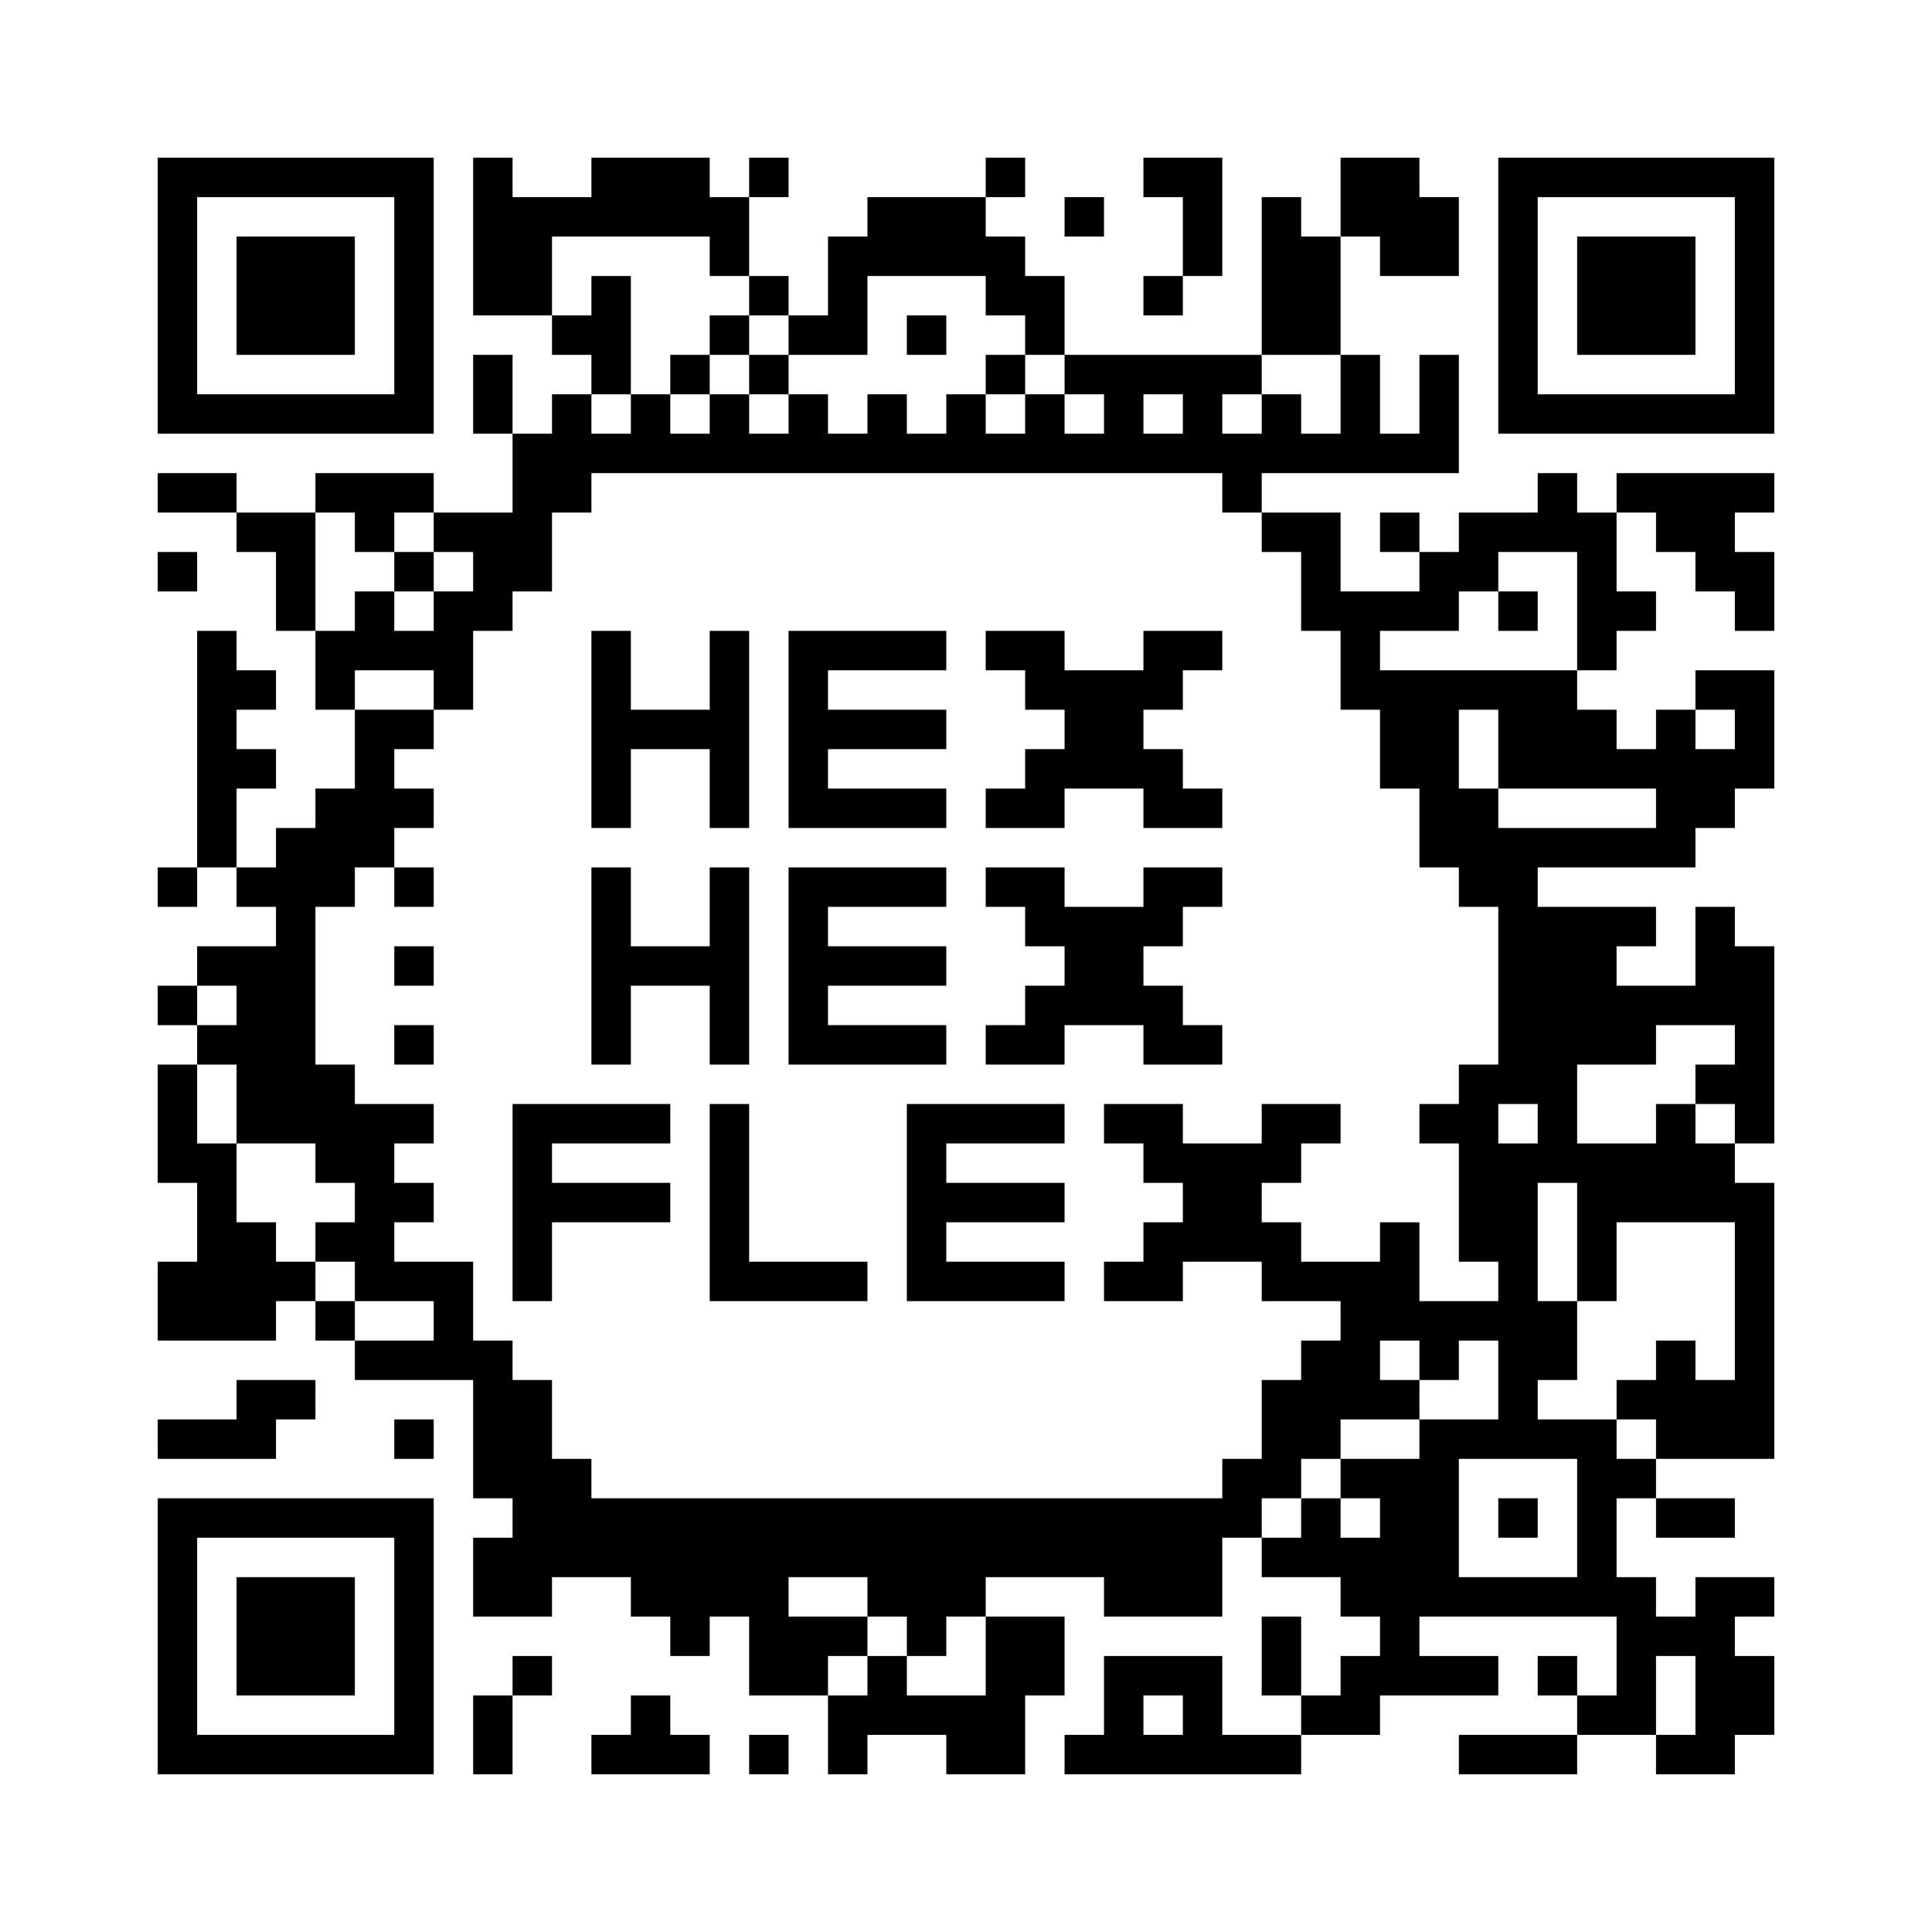
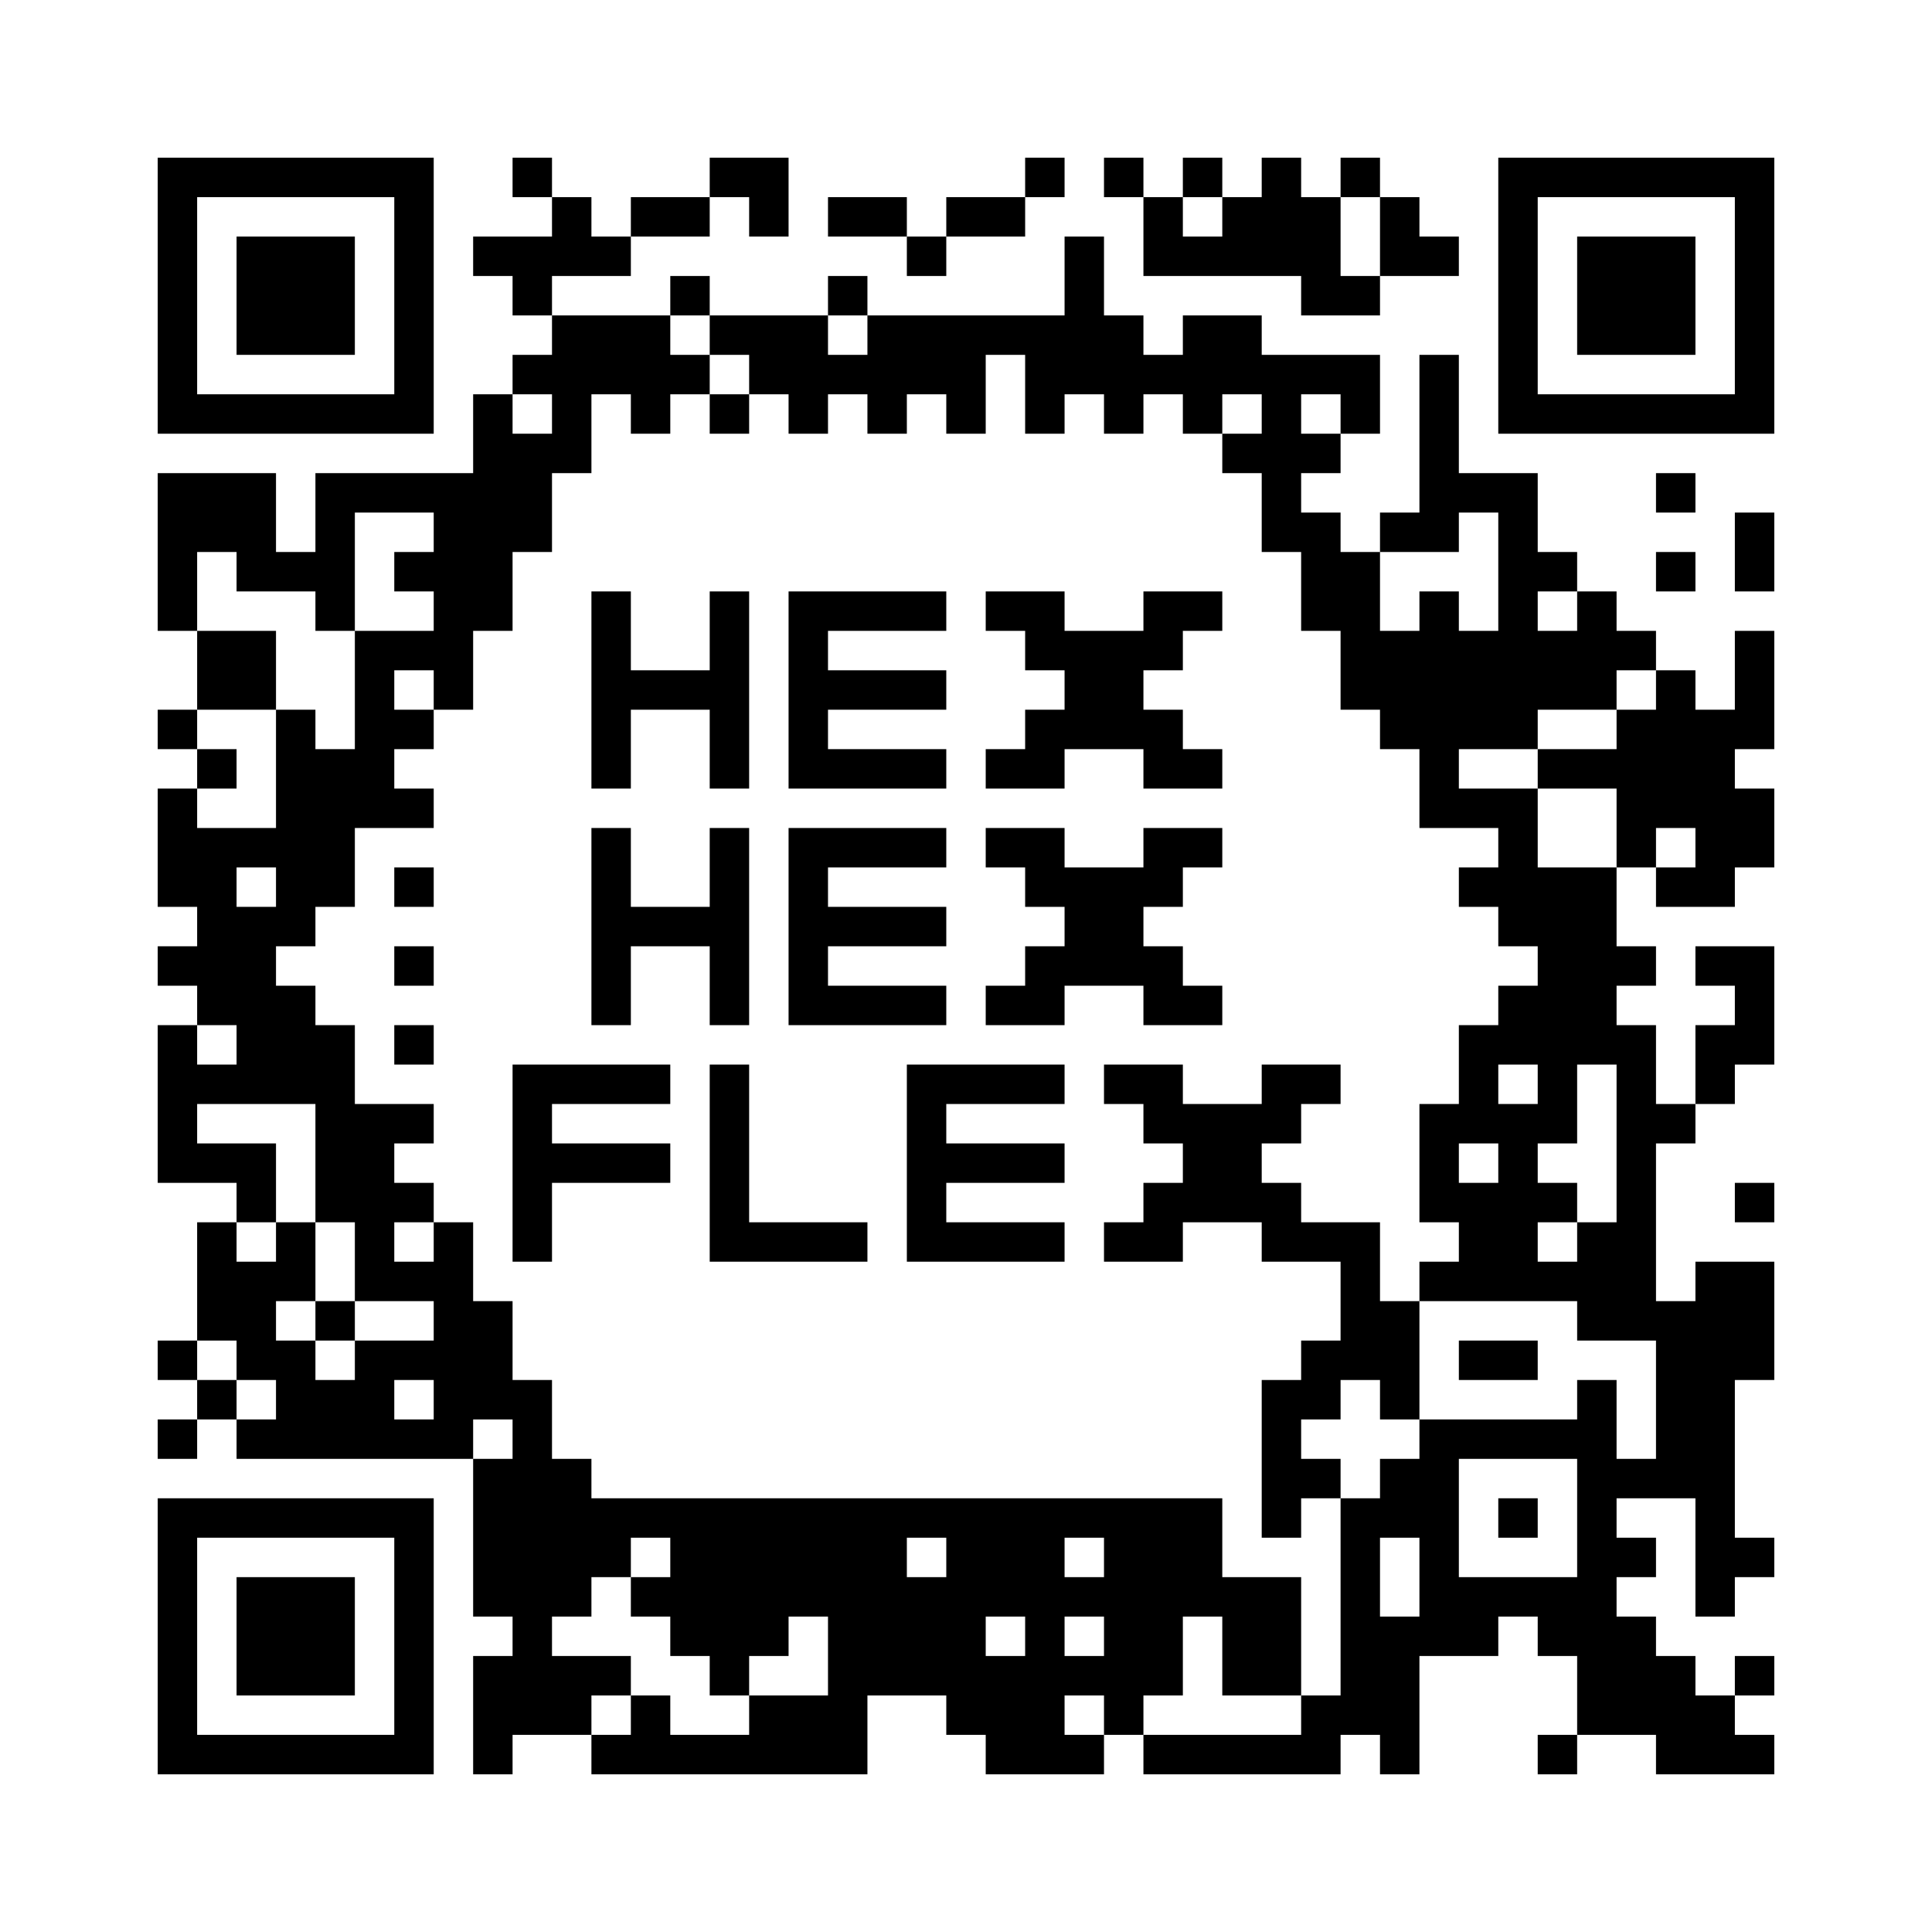
<svg xmlns="http://www.w3.org/2000/svg" viewBox="0 0 980 980" width="980" height="980">
  <rect width="980" height="980" fill="#fff" />
-   <path d="M80 80h20v20h-20zM100 80h20v20h-20zM120 80h20v20h-20zM140 80h20v20h-20zM160 80h20v20h-20zM180 80h20v20h-20zM200 80h20v20h-20zM240 80h20v20h-20zM300 80h20v20h-20zM320 80h20v20h-20zM340 80h20v20h-20zM380 80h20v20h-20zM500 80h20v20h-20zM580 80h20v20h-20zM600 80h20v20h-20zM680 80h20v20h-20zM700 80h20v20h-20zM760 80h20v20h-20zM780 80h20v20h-20zM800 80h20v20h-20zM820 80h20v20h-20zM840 80h20v20h-20zM860 80h20v20h-20zM880 80h20v20h-20zM80 100h20v20h-20zM200 100h20v20h-20zM240 100h20v20h-20zM260 100h20v20h-20zM280 100h20v20h-20zM300 100h20v20h-20zM320 100h20v20h-20zM340 100h20v20h-20zM360 100h20v20h-20zM440 100h20v20h-20zM460 100h20v20h-20zM480 100h20v20h-20zM540 100h20v20h-20zM600 100h20v20h-20zM640 100h20v20h-20zM680 100h20v20h-20zM700 100h20v20h-20zM720 100h20v20h-20zM760 100h20v20h-20zM880 100h20v20h-20zM80 120h20v20h-20zM120 120h20v20h-20zM140 120h20v20h-20zM160 120h20v20h-20zM200 120h20v20h-20zM240 120h20v20h-20zM260 120h20v20h-20zM360 120h20v20h-20zM420 120h20v20h-20zM440 120h20v20h-20zM460 120h20v20h-20zM480 120h20v20h-20zM500 120h20v20h-20zM600 120h20v20h-20zM640 120h20v20h-20zM660 120h20v20h-20zM700 120h20v20h-20zM720 120h20v20h-20zM760 120h20v20h-20zM800 120h20v20h-20zM820 120h20v20h-20zM840 120h20v20h-20zM880 120h20v20h-20zM80 140h20v20h-20zM120 140h20v20h-20zM140 140h20v20h-20zM160 140h20v20h-20zM200 140h20v20h-20zM240 140h20v20h-20zM260 140h20v20h-20zM300 140h20v20h-20zM380 140h20v20h-20zM420 140h20v20h-20zM500 140h20v20h-20zM520 140h20v20h-20zM580 140h20v20h-20zM640 140h20v20h-20zM660 140h20v20h-20zM760 140h20v20h-20zM800 140h20v20h-20zM820 140h20v20h-20zM840 140h20v20h-20zM880 140h20v20h-20zM80 160h20v20h-20zM120 160h20v20h-20zM140 160h20v20h-20zM160 160h20v20h-20zM200 160h20v20h-20zM280 160h20v20h-20zM300 160h20v20h-20zM360 160h20v20h-20zM400 160h20v20h-20zM420 160h20v20h-20zM460 160h20v20h-20zM520 160h20v20h-20zM640 160h20v20h-20zM660 160h20v20h-20zM760 160h20v20h-20zM800 160h20v20h-20zM820 160h20v20h-20zM840 160h20v20h-20zM880 160h20v20h-20zM80 180h20v20h-20zM200 180h20v20h-20zM240 180h20v20h-20zM300 180h20v20h-20zM340 180h20v20h-20zM380 180h20v20h-20zM500 180h20v20h-20zM540 180h20v20h-20zM560 180h20v20h-20zM580 180h20v20h-20zM600 180h20v20h-20zM620 180h20v20h-20zM680 180h20v20h-20zM720 180h20v20h-20zM760 180h20v20h-20zM880 180h20v20h-20zM80 200h20v20h-20zM100 200h20v20h-20zM120 200h20v20h-20zM140 200h20v20h-20zM160 200h20v20h-20zM180 200h20v20h-20zM200 200h20v20h-20zM240 200h20v20h-20zM280 200h20v20h-20zM320 200h20v20h-20zM360 200h20v20h-20zM400 200h20v20h-20zM440 200h20v20h-20zM480 200h20v20h-20zM520 200h20v20h-20zM560 200h20v20h-20zM600 200h20v20h-20zM640 200h20v20h-20zM680 200h20v20h-20zM720 200h20v20h-20zM760 200h20v20h-20zM780 200h20v20h-20zM800 200h20v20h-20zM820 200h20v20h-20zM840 200h20v20h-20zM860 200h20v20h-20zM880 200h20v20h-20zM260 220h20v20h-20zM280 220h20v20h-20zM300 220h20v20h-20zM320 220h20v20h-20zM340 220h20v20h-20zM360 220h20v20h-20zM380 220h20v20h-20zM400 220h20v20h-20zM420 220h20v20h-20zM440 220h20v20h-20zM460 220h20v20h-20zM480 220h20v20h-20zM500 220h20v20h-20zM520 220h20v20h-20zM540 220h20v20h-20zM560 220h20v20h-20zM580 220h20v20h-20zM600 220h20v20h-20zM620 220h20v20h-20zM640 220h20v20h-20zM660 220h20v20h-20zM680 220h20v20h-20zM700 220h20v20h-20zM720 220h20v20h-20zM80 240h20v20h-20zM100 240h20v20h-20zM160 240h20v20h-20zM180 240h20v20h-20zM200 240h20v20h-20zM260 240h20v20h-20zM280 240h20v20h-20zM620 240h20v20h-20zM780 240h20v20h-20zM820 240h20v20h-20zM840 240h20v20h-20zM860 240h20v20h-20zM880 240h20v20h-20zM120 260h20v20h-20zM140 260h20v20h-20zM180 260h20v20h-20zM220 260h20v20h-20zM240 260h20v20h-20zM260 260h20v20h-20zM640 260h20v20h-20zM660 260h20v20h-20zM700 260h20v20h-20zM740 260h20v20h-20zM760 260h20v20h-20zM780 260h20v20h-20zM800 260h20v20h-20zM840 260h20v20h-20zM860 260h20v20h-20zM80 280h20v20h-20zM140 280h20v20h-20zM200 280h20v20h-20zM240 280h20v20h-20zM260 280h20v20h-20zM660 280h20v20h-20zM720 280h20v20h-20zM740 280h20v20h-20zM800 280h20v20h-20zM860 280h20v20h-20zM880 280h20v20h-20zM140 300h20v20h-20zM180 300h20v20h-20zM220 300h20v20h-20zM240 300h20v20h-20zM660 300h20v20h-20zM680 300h20v20h-20zM700 300h20v20h-20zM720 300h20v20h-20zM760 300h20v20h-20zM800 300h20v20h-20zM820 300h20v20h-20zM880 300h20v20h-20zM100 320h20v20h-20zM160 320h20v20h-20zM180 320h20v20h-20zM200 320h20v20h-20zM220 320h20v20h-20zM300 320h20v20h-20zM360 320h20v20h-20zM400 320h20v20h-20zM420 320h20v20h-20zM440 320h20v20h-20zM460 320h20v20h-20zM500 320h20v20h-20zM520 320h20v20h-20zM580 320h20v20h-20zM600 320h20v20h-20zM680 320h20v20h-20zM800 320h20v20h-20zM100 340h20v20h-20zM120 340h20v20h-20zM160 340h20v20h-20zM220 340h20v20h-20zM300 340h20v20h-20zM360 340h20v20h-20zM400 340h20v20h-20zM520 340h20v20h-20zM540 340h20v20h-20zM560 340h20v20h-20zM580 340h20v20h-20zM680 340h20v20h-20zM700 340h20v20h-20zM720 340h20v20h-20zM740 340h20v20h-20zM760 340h20v20h-20zM780 340h20v20h-20zM860 340h20v20h-20zM880 340h20v20h-20zM100 360h20v20h-20zM180 360h20v20h-20zM200 360h20v20h-20zM300 360h20v20h-20zM320 360h20v20h-20zM340 360h20v20h-20zM360 360h20v20h-20zM400 360h20v20h-20zM420 360h20v20h-20zM440 360h20v20h-20zM460 360h20v20h-20zM540 360h20v20h-20zM560 360h20v20h-20zM700 360h20v20h-20zM720 360h20v20h-20zM760 360h20v20h-20zM780 360h20v20h-20zM800 360h20v20h-20zM840 360h20v20h-20zM880 360h20v20h-20zM100 380h20v20h-20zM120 380h20v20h-20zM180 380h20v20h-20zM300 380h20v20h-20zM360 380h20v20h-20zM400 380h20v20h-20zM520 380h20v20h-20zM540 380h20v20h-20zM560 380h20v20h-20zM580 380h20v20h-20zM700 380h20v20h-20zM720 380h20v20h-20zM760 380h20v20h-20zM780 380h20v20h-20zM800 380h20v20h-20zM820 380h20v20h-20zM840 380h20v20h-20zM860 380h20v20h-20zM880 380h20v20h-20zM100 400h20v20h-20zM160 400h20v20h-20zM180 400h20v20h-20zM200 400h20v20h-20zM300 400h20v20h-20zM360 400h20v20h-20zM400 400h20v20h-20zM420 400h20v20h-20zM440 400h20v20h-20zM460 400h20v20h-20zM500 400h20v20h-20zM520 400h20v20h-20zM580 400h20v20h-20zM600 400h20v20h-20zM720 400h20v20h-20zM740 400h20v20h-20zM840 400h20v20h-20zM860 400h20v20h-20zM100 420h20v20h-20zM140 420h20v20h-20zM160 420h20v20h-20zM180 420h20v20h-20zM720 420h20v20h-20zM740 420h20v20h-20zM760 420h20v20h-20zM780 420h20v20h-20zM800 420h20v20h-20zM820 420h20v20h-20zM840 420h20v20h-20zM80 440h20v20h-20zM120 440h20v20h-20zM140 440h20v20h-20zM160 440h20v20h-20zM200 440h20v20h-20zM300 440h20v20h-20zM360 440h20v20h-20zM400 440h20v20h-20zM420 440h20v20h-20zM440 440h20v20h-20zM460 440h20v20h-20zM500 440h20v20h-20zM520 440h20v20h-20zM580 440h20v20h-20zM600 440h20v20h-20zM740 440h20v20h-20zM760 440h20v20h-20zM140 460h20v20h-20zM300 460h20v20h-20zM360 460h20v20h-20zM400 460h20v20h-20zM520 460h20v20h-20zM540 460h20v20h-20zM560 460h20v20h-20zM580 460h20v20h-20zM760 460h20v20h-20zM780 460h20v20h-20zM800 460h20v20h-20zM820 460h20v20h-20zM860 460h20v20h-20zM100 480h20v20h-20zM120 480h20v20h-20zM140 480h20v20h-20zM200 480h20v20h-20zM300 480h20v20h-20zM320 480h20v20h-20zM340 480h20v20h-20zM360 480h20v20h-20zM400 480h20v20h-20zM420 480h20v20h-20zM440 480h20v20h-20zM460 480h20v20h-20zM540 480h20v20h-20zM560 480h20v20h-20zM760 480h20v20h-20zM780 480h20v20h-20zM800 480h20v20h-20zM860 480h20v20h-20zM880 480h20v20h-20zM80 500h20v20h-20zM120 500h20v20h-20zM140 500h20v20h-20zM300 500h20v20h-20zM360 500h20v20h-20zM400 500h20v20h-20zM520 500h20v20h-20zM540 500h20v20h-20zM560 500h20v20h-20zM580 500h20v20h-20zM760 500h20v20h-20zM780 500h20v20h-20zM800 500h20v20h-20zM820 500h20v20h-20zM840 500h20v20h-20zM860 500h20v20h-20zM880 500h20v20h-20zM100 520h20v20h-20zM120 520h20v20h-20zM140 520h20v20h-20zM200 520h20v20h-20zM300 520h20v20h-20zM360 520h20v20h-20zM400 520h20v20h-20zM420 520h20v20h-20zM440 520h20v20h-20zM460 520h20v20h-20zM500 520h20v20h-20zM520 520h20v20h-20zM580 520h20v20h-20zM600 520h20v20h-20zM760 520h20v20h-20zM780 520h20v20h-20zM800 520h20v20h-20zM820 520h20v20h-20zM880 520h20v20h-20zM80 540h20v20h-20zM120 540h20v20h-20zM140 540h20v20h-20zM160 540h20v20h-20zM740 540h20v20h-20zM760 540h20v20h-20zM780 540h20v20h-20zM860 540h20v20h-20zM880 540h20v20h-20zM80 560h20v20h-20zM120 560h20v20h-20zM140 560h20v20h-20zM160 560h20v20h-20zM180 560h20v20h-20zM200 560h20v20h-20zM260 560h20v20h-20zM280 560h20v20h-20zM300 560h20v20h-20zM320 560h20v20h-20zM360 560h20v20h-20zM460 560h20v20h-20zM480 560h20v20h-20zM500 560h20v20h-20zM520 560h20v20h-20zM560 560h20v20h-20zM580 560h20v20h-20zM640 560h20v20h-20zM660 560h20v20h-20zM720 560h20v20h-20zM740 560h20v20h-20zM780 560h20v20h-20zM840 560h20v20h-20zM880 560h20v20h-20zM80 580h20v20h-20zM100 580h20v20h-20zM160 580h20v20h-20zM180 580h20v20h-20zM260 580h20v20h-20zM360 580h20v20h-20zM460 580h20v20h-20zM580 580h20v20h-20zM600 580h20v20h-20zM620 580h20v20h-20zM640 580h20v20h-20zM740 580h20v20h-20zM760 580h20v20h-20zM780 580h20v20h-20zM800 580h20v20h-20zM820 580h20v20h-20zM840 580h20v20h-20zM860 580h20v20h-20zM100 600h20v20h-20zM180 600h20v20h-20zM200 600h20v20h-20zM260 600h20v20h-20zM280 600h20v20h-20zM300 600h20v20h-20zM320 600h20v20h-20zM360 600h20v20h-20zM460 600h20v20h-20zM480 600h20v20h-20zM500 600h20v20h-20zM520 600h20v20h-20zM600 600h20v20h-20zM620 600h20v20h-20zM740 600h20v20h-20zM760 600h20v20h-20zM800 600h20v20h-20zM820 600h20v20h-20zM840 600h20v20h-20zM860 600h20v20h-20zM880 600h20v20h-20zM100 620h20v20h-20zM120 620h20v20h-20zM160 620h20v20h-20zM180 620h20v20h-20zM260 620h20v20h-20zM360 620h20v20h-20zM460 620h20v20h-20zM580 620h20v20h-20zM600 620h20v20h-20zM620 620h20v20h-20zM640 620h20v20h-20zM700 620h20v20h-20zM740 620h20v20h-20zM760 620h20v20h-20zM800 620h20v20h-20zM880 620h20v20h-20zM80 640h20v20h-20zM100 640h20v20h-20zM120 640h20v20h-20zM140 640h20v20h-20zM180 640h20v20h-20zM200 640h20v20h-20zM220 640h20v20h-20zM260 640h20v20h-20zM360 640h20v20h-20zM380 640h20v20h-20zM400 640h20v20h-20zM420 640h20v20h-20zM460 640h20v20h-20zM480 640h20v20h-20zM500 640h20v20h-20zM520 640h20v20h-20zM560 640h20v20h-20zM580 640h20v20h-20zM640 640h20v20h-20zM660 640h20v20h-20zM680 640h20v20h-20zM700 640h20v20h-20zM760 640h20v20h-20zM800 640h20v20h-20zM880 640h20v20h-20zM80 660h20v20h-20zM100 660h20v20h-20zM120 660h20v20h-20zM160 660h20v20h-20zM220 660h20v20h-20zM680 660h20v20h-20zM700 660h20v20h-20zM720 660h20v20h-20zM740 660h20v20h-20zM760 660h20v20h-20zM780 660h20v20h-20zM880 660h20v20h-20zM180 680h20v20h-20zM200 680h20v20h-20zM220 680h20v20h-20zM240 680h20v20h-20zM660 680h20v20h-20zM680 680h20v20h-20zM720 680h20v20h-20zM760 680h20v20h-20zM780 680h20v20h-20zM840 680h20v20h-20zM880 680h20v20h-20zM120 700h20v20h-20zM140 700h20v20h-20zM240 700h20v20h-20zM260 700h20v20h-20zM640 700h20v20h-20zM660 700h20v20h-20zM680 700h20v20h-20zM700 700h20v20h-20zM760 700h20v20h-20zM820 700h20v20h-20zM840 700h20v20h-20zM860 700h20v20h-20zM880 700h20v20h-20zM80 720h20v20h-20zM100 720h20v20h-20zM120 720h20v20h-20zM200 720h20v20h-20zM240 720h20v20h-20zM260 720h20v20h-20zM640 720h20v20h-20zM660 720h20v20h-20zM720 720h20v20h-20zM740 720h20v20h-20zM760 720h20v20h-20zM780 720h20v20h-20zM800 720h20v20h-20zM840 720h20v20h-20zM860 720h20v20h-20zM880 720h20v20h-20zM240 740h20v20h-20zM260 740h20v20h-20zM280 740h20v20h-20zM620 740h20v20h-20zM640 740h20v20h-20zM680 740h20v20h-20zM700 740h20v20h-20zM720 740h20v20h-20zM800 740h20v20h-20zM820 740h20v20h-20zM80 760h20v20h-20zM100 760h20v20h-20zM120 760h20v20h-20zM140 760h20v20h-20zM160 760h20v20h-20zM180 760h20v20h-20zM200 760h20v20h-20zM260 760h20v20h-20zM280 760h20v20h-20zM300 760h20v20h-20zM320 760h20v20h-20zM340 760h20v20h-20zM360 760h20v20h-20zM380 760h20v20h-20zM400 760h20v20h-20zM420 760h20v20h-20zM440 760h20v20h-20zM460 760h20v20h-20zM480 760h20v20h-20zM500 760h20v20h-20zM520 760h20v20h-20zM540 760h20v20h-20zM560 760h20v20h-20zM580 760h20v20h-20zM600 760h20v20h-20zM620 760h20v20h-20zM660 760h20v20h-20zM700 760h20v20h-20zM720 760h20v20h-20zM760 760h20v20h-20zM800 760h20v20h-20zM840 760h20v20h-20zM860 760h20v20h-20zM80 780h20v20h-20zM200 780h20v20h-20zM240 780h20v20h-20zM260 780h20v20h-20zM280 780h20v20h-20zM300 780h20v20h-20zM320 780h20v20h-20zM340 780h20v20h-20zM360 780h20v20h-20zM380 780h20v20h-20zM400 780h20v20h-20zM420 780h20v20h-20zM440 780h20v20h-20zM460 780h20v20h-20zM480 780h20v20h-20zM500 780h20v20h-20zM520 780h20v20h-20zM540 780h20v20h-20zM560 780h20v20h-20zM580 780h20v20h-20zM600 780h20v20h-20zM640 780h20v20h-20zM660 780h20v20h-20zM680 780h20v20h-20zM700 780h20v20h-20zM720 780h20v20h-20zM800 780h20v20h-20zM80 800h20v20h-20zM120 800h20v20h-20zM140 800h20v20h-20zM160 800h20v20h-20zM200 800h20v20h-20zM240 800h20v20h-20zM260 800h20v20h-20zM320 800h20v20h-20zM340 800h20v20h-20zM360 800h20v20h-20zM380 800h20v20h-20zM440 800h20v20h-20zM460 800h20v20h-20zM480 800h20v20h-20zM560 800h20v20h-20zM580 800h20v20h-20zM600 800h20v20h-20zM680 800h20v20h-20zM700 800h20v20h-20zM720 800h20v20h-20zM740 800h20v20h-20zM760 800h20v20h-20zM780 800h20v20h-20zM800 800h20v20h-20zM820 800h20v20h-20zM860 800h20v20h-20zM880 800h20v20h-20zM80 820h20v20h-20zM120 820h20v20h-20zM140 820h20v20h-20zM160 820h20v20h-20zM200 820h20v20h-20zM340 820h20v20h-20zM380 820h20v20h-20zM400 820h20v20h-20zM420 820h20v20h-20zM460 820h20v20h-20zM500 820h20v20h-20zM520 820h20v20h-20zM640 820h20v20h-20zM700 820h20v20h-20zM820 820h20v20h-20zM840 820h20v20h-20zM860 820h20v20h-20zM80 840h20v20h-20zM120 840h20v20h-20zM140 840h20v20h-20zM160 840h20v20h-20zM200 840h20v20h-20zM260 840h20v20h-20zM380 840h20v20h-20zM400 840h20v20h-20zM440 840h20v20h-20zM500 840h20v20h-20zM520 840h20v20h-20zM560 840h20v20h-20zM580 840h20v20h-20zM600 840h20v20h-20zM640 840h20v20h-20zM680 840h20v20h-20zM700 840h20v20h-20zM720 840h20v20h-20zM740 840h20v20h-20zM780 840h20v20h-20zM820 840h20v20h-20zM860 840h20v20h-20zM880 840h20v20h-20zM80 860h20v20h-20zM200 860h20v20h-20zM240 860h20v20h-20zM320 860h20v20h-20zM420 860h20v20h-20zM440 860h20v20h-20zM460 860h20v20h-20zM480 860h20v20h-20zM500 860h20v20h-20zM560 860h20v20h-20zM600 860h20v20h-20zM660 860h20v20h-20zM680 860h20v20h-20zM800 860h20v20h-20zM820 860h20v20h-20zM860 860h20v20h-20zM880 860h20v20h-20zM80 880h20v20h-20zM100 880h20v20h-20zM120 880h20v20h-20zM140 880h20v20h-20zM160 880h20v20h-20zM180 880h20v20h-20zM200 880h20v20h-20zM240 880h20v20h-20zM300 880h20v20h-20zM320 880h20v20h-20zM340 880h20v20h-20zM380 880h20v20h-20zM420 880h20v20h-20zM480 880h20v20h-20zM500 880h20v20h-20zM540 880h20v20h-20zM560 880h20v20h-20zM580 880h20v20h-20zM600 880h20v20h-20zM620 880h20v20h-20zM640 880h20v20h-20zM740 880h20v20h-20zM760 880h20v20h-20zM780 880h20v20h-20zM840 880h20v20h-20zM860 880h20v20h-20z" fill="#000" />
+   <path d="M80 80h20v20h-20zM100 80h20v20h-20zM120 80h20v20h-20zM140 80h20v20h-20zM160 80h20v20h-20zM180 80h20v20h-20zM200 80h20v20h-20zM260 80h20v20h-20zM360 80h20v20h-20zM380 80h20v20h-20zM520 80h20v20h-20zM560 80h20v20h-20zM600 80h20v20h-20zM640 80h20v20h-20zM680 80h20v20h-20zM760 80h20v20h-20zM780 80h20v20h-20zM800 80h20v20h-20zM820 80h20v20h-20zM840 80h20v20h-20zM860 80h20v20h-20zM880 80h20v20h-20zM80 100h20v20h-20zM200 100h20v20h-20zM280 100h20v20h-20zM320 100h20v20h-20zM340 100h20v20h-20zM380 100h20v20h-20zM420 100h20v20h-20zM440 100h20v20h-20zM480 100h20v20h-20zM500 100h20v20h-20zM580 100h20v20h-20zM620 100h20v20h-20zM640 100h20v20h-20zM660 100h20v20h-20zM700 100h20v20h-20zM760 100h20v20h-20zM880 100h20v20h-20zM80 120h20v20h-20zM120 120h20v20h-20zM140 120h20v20h-20zM160 120h20v20h-20zM200 120h20v20h-20zM240 120h20v20h-20zM260 120h20v20h-20zM280 120h20v20h-20zM300 120h20v20h-20zM460 120h20v20h-20zM540 120h20v20h-20zM580 120h20v20h-20zM600 120h20v20h-20zM620 120h20v20h-20zM640 120h20v20h-20zM660 120h20v20h-20zM700 120h20v20h-20zM720 120h20v20h-20zM760 120h20v20h-20zM800 120h20v20h-20zM820 120h20v20h-20zM840 120h20v20h-20zM880 120h20v20h-20zM80 140h20v20h-20zM120 140h20v20h-20zM140 140h20v20h-20zM160 140h20v20h-20zM200 140h20v20h-20zM260 140h20v20h-20zM340 140h20v20h-20zM420 140h20v20h-20zM540 140h20v20h-20zM660 140h20v20h-20zM680 140h20v20h-20zM760 140h20v20h-20zM800 140h20v20h-20zM820 140h20v20h-20zM840 140h20v20h-20zM880 140h20v20h-20zM80 160h20v20h-20zM120 160h20v20h-20zM140 160h20v20h-20zM160 160h20v20h-20zM200 160h20v20h-20zM280 160h20v20h-20zM300 160h20v20h-20zM320 160h20v20h-20zM360 160h20v20h-20zM380 160h20v20h-20zM400 160h20v20h-20zM440 160h20v20h-20zM460 160h20v20h-20zM480 160h20v20h-20zM500 160h20v20h-20zM520 160h20v20h-20zM540 160h20v20h-20zM560 160h20v20h-20zM600 160h20v20h-20zM620 160h20v20h-20zM760 160h20v20h-20zM800 160h20v20h-20zM820 160h20v20h-20zM840 160h20v20h-20zM880 160h20v20h-20zM80 180h20v20h-20zM200 180h20v20h-20zM260 180h20v20h-20zM280 180h20v20h-20zM300 180h20v20h-20zM320 180h20v20h-20zM340 180h20v20h-20zM380 180h20v20h-20zM400 180h20v20h-20zM420 180h20v20h-20zM440 180h20v20h-20zM460 180h20v20h-20zM480 180h20v20h-20zM520 180h20v20h-20zM540 180h20v20h-20zM560 180h20v20h-20zM580 180h20v20h-20zM600 180h20v20h-20zM620 180h20v20h-20zM640 180h20v20h-20zM660 180h20v20h-20zM680 180h20v20h-20zM720 180h20v20h-20zM760 180h20v20h-20zM880 180h20v20h-20zM80 200h20v20h-20zM100 200h20v20h-20zM120 200h20v20h-20zM140 200h20v20h-20zM160 200h20v20h-20zM180 200h20v20h-20zM200 200h20v20h-20zM240 200h20v20h-20zM280 200h20v20h-20zM320 200h20v20h-20zM360 200h20v20h-20zM400 200h20v20h-20zM440 200h20v20h-20zM480 200h20v20h-20zM520 200h20v20h-20zM560 200h20v20h-20zM600 200h20v20h-20zM640 200h20v20h-20zM680 200h20v20h-20zM720 200h20v20h-20zM760 200h20v20h-20zM780 200h20v20h-20zM800 200h20v20h-20zM820 200h20v20h-20zM840 200h20v20h-20zM860 200h20v20h-20zM880 200h20v20h-20zM240 220h20v20h-20zM260 220h20v20h-20zM280 220h20v20h-20zM620 220h20v20h-20zM640 220h20v20h-20zM660 220h20v20h-20zM720 220h20v20h-20zM80 240h20v20h-20zM100 240h20v20h-20zM120 240h20v20h-20zM160 240h20v20h-20zM180 240h20v20h-20zM200 240h20v20h-20zM220 240h20v20h-20zM240 240h20v20h-20zM260 240h20v20h-20zM640 240h20v20h-20zM720 240h20v20h-20zM740 240h20v20h-20zM760 240h20v20h-20zM840 240h20v20h-20zM80 260h20v20h-20zM100 260h20v20h-20zM120 260h20v20h-20zM160 260h20v20h-20zM220 260h20v20h-20zM240 260h20v20h-20zM260 260h20v20h-20zM640 260h20v20h-20zM660 260h20v20h-20zM700 260h20v20h-20zM720 260h20v20h-20zM760 260h20v20h-20zM880 260h20v20h-20zM80 280h20v20h-20zM120 280h20v20h-20zM140 280h20v20h-20zM160 280h20v20h-20zM200 280h20v20h-20zM220 280h20v20h-20zM240 280h20v20h-20zM660 280h20v20h-20zM680 280h20v20h-20zM760 280h20v20h-20zM780 280h20v20h-20zM840 280h20v20h-20zM880 280h20v20h-20zM80 300h20v20h-20zM160 300h20v20h-20zM220 300h20v20h-20zM240 300h20v20h-20zM300 300h20v20h-20zM360 300h20v20h-20zM400 300h20v20h-20zM420 300h20v20h-20zM440 300h20v20h-20zM460 300h20v20h-20zM500 300h20v20h-20zM520 300h20v20h-20zM580 300h20v20h-20zM600 300h20v20h-20zM660 300h20v20h-20zM680 300h20v20h-20zM720 300h20v20h-20zM760 300h20v20h-20zM800 300h20v20h-20zM100 320h20v20h-20zM120 320h20v20h-20zM180 320h20v20h-20zM200 320h20v20h-20zM220 320h20v20h-20zM300 320h20v20h-20zM360 320h20v20h-20zM400 320h20v20h-20zM520 320h20v20h-20zM540 320h20v20h-20zM560 320h20v20h-20zM580 320h20v20h-20zM680 320h20v20h-20zM700 320h20v20h-20zM720 320h20v20h-20zM740 320h20v20h-20zM760 320h20v20h-20zM780 320h20v20h-20zM800 320h20v20h-20zM820 320h20v20h-20zM880 320h20v20h-20zM100 340h20v20h-20zM120 340h20v20h-20zM180 340h20v20h-20zM220 340h20v20h-20zM300 340h20v20h-20zM320 340h20v20h-20zM340 340h20v20h-20zM360 340h20v20h-20zM400 340h20v20h-20zM420 340h20v20h-20zM440 340h20v20h-20zM460 340h20v20h-20zM540 340h20v20h-20zM560 340h20v20h-20zM680 340h20v20h-20zM700 340h20v20h-20zM720 340h20v20h-20zM740 340h20v20h-20zM760 340h20v20h-20zM780 340h20v20h-20zM800 340h20v20h-20zM840 340h20v20h-20zM880 340h20v20h-20zM80 360h20v20h-20zM140 360h20v20h-20zM180 360h20v20h-20zM200 360h20v20h-20zM300 360h20v20h-20zM360 360h20v20h-20zM400 360h20v20h-20zM520 360h20v20h-20zM540 360h20v20h-20zM560 360h20v20h-20zM580 360h20v20h-20zM700 360h20v20h-20zM720 360h20v20h-20zM740 360h20v20h-20zM760 360h20v20h-20zM820 360h20v20h-20zM840 360h20v20h-20zM860 360h20v20h-20zM880 360h20v20h-20zM100 380h20v20h-20zM140 380h20v20h-20zM160 380h20v20h-20zM180 380h20v20h-20zM300 380h20v20h-20zM360 380h20v20h-20zM400 380h20v20h-20zM420 380h20v20h-20zM440 380h20v20h-20zM460 380h20v20h-20zM500 380h20v20h-20zM520 380h20v20h-20zM580 380h20v20h-20zM600 380h20v20h-20zM720 380h20v20h-20zM780 380h20v20h-20zM800 380h20v20h-20zM820 380h20v20h-20zM840 380h20v20h-20zM860 380h20v20h-20zM80 400h20v20h-20zM140 400h20v20h-20zM160 400h20v20h-20zM180 400h20v20h-20zM200 400h20v20h-20zM720 400h20v20h-20zM740 400h20v20h-20zM760 400h20v20h-20zM820 400h20v20h-20zM840 400h20v20h-20zM860 400h20v20h-20zM880 400h20v20h-20zM80 420h20v20h-20zM100 420h20v20h-20zM120 420h20v20h-20zM140 420h20v20h-20zM160 420h20v20h-20zM300 420h20v20h-20zM360 420h20v20h-20zM400 420h20v20h-20zM420 420h20v20h-20zM440 420h20v20h-20zM460 420h20v20h-20zM500 420h20v20h-20zM520 420h20v20h-20zM580 420h20v20h-20zM600 420h20v20h-20zM760 420h20v20h-20zM820 420h20v20h-20zM860 420h20v20h-20zM880 420h20v20h-20zM80 440h20v20h-20zM100 440h20v20h-20zM140 440h20v20h-20zM160 440h20v20h-20zM200 440h20v20h-20zM300 440h20v20h-20zM360 440h20v20h-20zM400 440h20v20h-20zM520 440h20v20h-20zM540 440h20v20h-20zM560 440h20v20h-20zM580 440h20v20h-20zM740 440h20v20h-20zM760 440h20v20h-20zM780 440h20v20h-20zM800 440h20v20h-20zM840 440h20v20h-20zM860 440h20v20h-20zM100 460h20v20h-20zM120 460h20v20h-20zM140 460h20v20h-20zM300 460h20v20h-20zM320 460h20v20h-20zM340 460h20v20h-20zM360 460h20v20h-20zM400 460h20v20h-20zM420 460h20v20h-20zM440 460h20v20h-20zM460 460h20v20h-20zM540 460h20v20h-20zM560 460h20v20h-20zM760 460h20v20h-20zM780 460h20v20h-20zM800 460h20v20h-20zM80 480h20v20h-20zM100 480h20v20h-20zM120 480h20v20h-20zM200 480h20v20h-20zM300 480h20v20h-20zM360 480h20v20h-20zM400 480h20v20h-20zM520 480h20v20h-20zM540 480h20v20h-20zM560 480h20v20h-20zM580 480h20v20h-20zM780 480h20v20h-20zM800 480h20v20h-20zM820 480h20v20h-20zM860 480h20v20h-20zM880 480h20v20h-20zM100 500h20v20h-20zM120 500h20v20h-20zM140 500h20v20h-20zM300 500h20v20h-20zM360 500h20v20h-20zM400 500h20v20h-20zM420 500h20v20h-20zM440 500h20v20h-20zM460 500h20v20h-20zM500 500h20v20h-20zM520 500h20v20h-20zM580 500h20v20h-20zM600 500h20v20h-20zM760 500h20v20h-20zM780 500h20v20h-20zM800 500h20v20h-20zM880 500h20v20h-20zM80 520h20v20h-20zM120 520h20v20h-20zM140 520h20v20h-20zM160 520h20v20h-20zM200 520h20v20h-20zM740 520h20v20h-20zM760 520h20v20h-20zM780 520h20v20h-20zM800 520h20v20h-20zM820 520h20v20h-20zM860 520h20v20h-20zM880 520h20v20h-20zM80 540h20v20h-20zM100 540h20v20h-20zM120 540h20v20h-20zM140 540h20v20h-20zM160 540h20v20h-20zM260 540h20v20h-20zM280 540h20v20h-20zM300 540h20v20h-20zM320 540h20v20h-20zM360 540h20v20h-20zM460 540h20v20h-20zM480 540h20v20h-20zM500 540h20v20h-20zM520 540h20v20h-20zM560 540h20v20h-20zM580 540h20v20h-20zM640 540h20v20h-20zM660 540h20v20h-20zM740 540h20v20h-20zM780 540h20v20h-20zM820 540h20v20h-20zM860 540h20v20h-20zM80 560h20v20h-20zM160 560h20v20h-20zM180 560h20v20h-20zM200 560h20v20h-20zM260 560h20v20h-20zM360 560h20v20h-20zM460 560h20v20h-20zM580 560h20v20h-20zM600 560h20v20h-20zM620 560h20v20h-20zM640 560h20v20h-20zM720 560h20v20h-20zM740 560h20v20h-20zM760 560h20v20h-20zM780 560h20v20h-20zM820 560h20v20h-20zM840 560h20v20h-20zM80 580h20v20h-20zM100 580h20v20h-20zM120 580h20v20h-20zM160 580h20v20h-20zM180 580h20v20h-20zM260 580h20v20h-20zM280 580h20v20h-20zM300 580h20v20h-20zM320 580h20v20h-20zM360 580h20v20h-20zM460 580h20v20h-20zM480 580h20v20h-20zM500 580h20v20h-20zM520 580h20v20h-20zM600 580h20v20h-20zM620 580h20v20h-20zM720 580h20v20h-20zM760 580h20v20h-20zM820 580h20v20h-20zM120 600h20v20h-20zM160 600h20v20h-20zM180 600h20v20h-20zM200 600h20v20h-20zM260 600h20v20h-20zM360 600h20v20h-20zM460 600h20v20h-20zM580 600h20v20h-20zM600 600h20v20h-20zM620 600h20v20h-20zM640 600h20v20h-20zM720 600h20v20h-20zM740 600h20v20h-20zM760 600h20v20h-20zM780 600h20v20h-20zM820 600h20v20h-20zM880 600h20v20h-20zM100 620h20v20h-20zM140 620h20v20h-20zM180 620h20v20h-20zM220 620h20v20h-20zM260 620h20v20h-20zM360 620h20v20h-20zM380 620h20v20h-20zM400 620h20v20h-20zM420 620h20v20h-20zM460 620h20v20h-20zM480 620h20v20h-20zM500 620h20v20h-20zM520 620h20v20h-20zM560 620h20v20h-20zM580 620h20v20h-20zM640 620h20v20h-20zM660 620h20v20h-20zM680 620h20v20h-20zM740 620h20v20h-20zM760 620h20v20h-20zM800 620h20v20h-20zM820 620h20v20h-20zM100 640h20v20h-20zM120 640h20v20h-20zM140 640h20v20h-20zM180 640h20v20h-20zM200 640h20v20h-20zM220 640h20v20h-20zM680 640h20v20h-20zM720 640h20v20h-20zM740 640h20v20h-20zM760 640h20v20h-20zM780 640h20v20h-20zM800 640h20v20h-20zM820 640h20v20h-20zM860 640h20v20h-20zM880 640h20v20h-20zM100 660h20v20h-20zM120 660h20v20h-20zM160 660h20v20h-20zM220 660h20v20h-20zM240 660h20v20h-20zM680 660h20v20h-20zM700 660h20v20h-20zM800 660h20v20h-20zM820 660h20v20h-20zM840 660h20v20h-20zM860 660h20v20h-20zM880 660h20v20h-20zM80 680h20v20h-20zM120 680h20v20h-20zM140 680h20v20h-20zM180 680h20v20h-20zM200 680h20v20h-20zM220 680h20v20h-20zM240 680h20v20h-20zM660 680h20v20h-20zM680 680h20v20h-20zM700 680h20v20h-20zM740 680h20v20h-20zM760 680h20v20h-20zM840 680h20v20h-20zM860 680h20v20h-20zM880 680h20v20h-20zM100 700h20v20h-20zM140 700h20v20h-20zM160 700h20v20h-20zM180 700h20v20h-20zM220 700h20v20h-20zM240 700h20v20h-20zM260 700h20v20h-20zM640 700h20v20h-20zM660 700h20v20h-20zM700 700h20v20h-20zM800 700h20v20h-20zM840 700h20v20h-20zM860 700h20v20h-20zM80 720h20v20h-20zM120 720h20v20h-20zM140 720h20v20h-20zM160 720h20v20h-20zM180 720h20v20h-20zM200 720h20v20h-20zM220 720h20v20h-20zM260 720h20v20h-20zM640 720h20v20h-20zM720 720h20v20h-20zM740 720h20v20h-20zM760 720h20v20h-20zM780 720h20v20h-20zM800 720h20v20h-20zM840 720h20v20h-20zM860 720h20v20h-20zM240 740h20v20h-20zM260 740h20v20h-20zM280 740h20v20h-20zM640 740h20v20h-20zM660 740h20v20h-20zM700 740h20v20h-20zM720 740h20v20h-20zM800 740h20v20h-20zM820 740h20v20h-20zM840 740h20v20h-20zM860 740h20v20h-20zM80 760h20v20h-20zM100 760h20v20h-20zM120 760h20v20h-20zM140 760h20v20h-20zM160 760h20v20h-20zM180 760h20v20h-20zM200 760h20v20h-20zM240 760h20v20h-20zM260 760h20v20h-20zM280 760h20v20h-20zM300 760h20v20h-20zM320 760h20v20h-20zM340 760h20v20h-20zM360 760h20v20h-20zM380 760h20v20h-20zM400 760h20v20h-20zM420 760h20v20h-20zM440 760h20v20h-20zM460 760h20v20h-20zM480 760h20v20h-20zM500 760h20v20h-20zM520 760h20v20h-20zM540 760h20v20h-20zM560 760h20v20h-20zM580 760h20v20h-20zM600 760h20v20h-20zM640 760h20v20h-20zM680 760h20v20h-20zM700 760h20v20h-20zM720 760h20v20h-20zM760 760h20v20h-20zM800 760h20v20h-20zM860 760h20v20h-20zM80 780h20v20h-20zM200 780h20v20h-20zM240 780h20v20h-20zM260 780h20v20h-20zM280 780h20v20h-20zM300 780h20v20h-20zM340 780h20v20h-20zM360 780h20v20h-20zM380 780h20v20h-20zM400 780h20v20h-20zM420 780h20v20h-20zM440 780h20v20h-20zM480 780h20v20h-20zM500 780h20v20h-20zM520 780h20v20h-20zM560 780h20v20h-20zM580 780h20v20h-20zM600 780h20v20h-20zM680 780h20v20h-20zM720 780h20v20h-20zM800 780h20v20h-20zM820 780h20v20h-20zM860 780h20v20h-20zM880 780h20v20h-20zM80 800h20v20h-20zM120 800h20v20h-20zM140 800h20v20h-20zM160 800h20v20h-20zM200 800h20v20h-20zM240 800h20v20h-20zM260 800h20v20h-20zM280 800h20v20h-20zM320 800h20v20h-20zM340 800h20v20h-20zM360 800h20v20h-20zM380 800h20v20h-20zM400 800h20v20h-20zM420 800h20v20h-20zM440 800h20v20h-20zM460 800h20v20h-20zM480 800h20v20h-20zM500 800h20v20h-20zM520 800h20v20h-20zM540 800h20v20h-20zM560 800h20v20h-20zM580 800h20v20h-20zM600 800h20v20h-20zM620 800h20v20h-20zM640 800h20v20h-20zM680 800h20v20h-20zM720 800h20v20h-20zM740 800h20v20h-20zM760 800h20v20h-20zM780 800h20v20h-20zM800 800h20v20h-20zM860 800h20v20h-20zM80 820h20v20h-20zM120 820h20v20h-20zM140 820h20v20h-20zM160 820h20v20h-20zM200 820h20v20h-20zM260 820h20v20h-20zM340 820h20v20h-20zM360 820h20v20h-20zM380 820h20v20h-20zM420 820h20v20h-20zM440 820h20v20h-20zM460 820h20v20h-20zM480 820h20v20h-20zM520 820h20v20h-20zM560 820h20v20h-20zM580 820h20v20h-20zM620 820h20v20h-20zM640 820h20v20h-20zM680 820h20v20h-20zM700 820h20v20h-20zM720 820h20v20h-20zM740 820h20v20h-20zM780 820h20v20h-20zM800 820h20v20h-20zM820 820h20v20h-20zM80 840h20v20h-20zM120 840h20v20h-20zM140 840h20v20h-20zM160 840h20v20h-20zM200 840h20v20h-20zM240 840h20v20h-20zM260 840h20v20h-20zM280 840h20v20h-20zM300 840h20v20h-20zM360 840h20v20h-20zM420 840h20v20h-20zM440 840h20v20h-20zM460 840h20v20h-20zM480 840h20v20h-20zM500 840h20v20h-20zM520 840h20v20h-20zM540 840h20v20h-20zM560 840h20v20h-20zM580 840h20v20h-20zM620 840h20v20h-20zM640 840h20v20h-20zM680 840h20v20h-20zM700 840h20v20h-20zM800 840h20v20h-20zM820 840h20v20h-20zM840 840h20v20h-20zM880 840h20v20h-20zM80 860h20v20h-20zM200 860h20v20h-20zM240 860h20v20h-20zM260 860h20v20h-20zM280 860h20v20h-20zM320 860h20v20h-20zM380 860h20v20h-20zM400 860h20v20h-20zM420 860h20v20h-20zM480 860h20v20h-20zM500 860h20v20h-20zM520 860h20v20h-20zM560 860h20v20h-20zM660 860h20v20h-20zM680 860h20v20h-20zM700 860h20v20h-20zM800 860h20v20h-20zM820 860h20v20h-20zM840 860h20v20h-20zM860 860h20v20h-20zM80 880h20v20h-20zM100 880h20v20h-20zM120 880h20v20h-20zM140 880h20v20h-20zM160 880h20v20h-20zM180 880h20v20h-20zM200 880h20v20h-20zM240 880h20v20h-20zM300 880h20v20h-20zM320 880h20v20h-20zM340 880h20v20h-20zM360 880h20v20h-20zM380 880h20v20h-20zM400 880h20v20h-20zM420 880h20v20h-20zM500 880h20v20h-20zM520 880h20v20h-20zM540 880h20v20h-20zM580 880h20v20h-20zM600 880h20v20h-20zM620 880h20v20h-20zM640 880h20v20h-20zM660 880h20v20h-20zM700 880h20v20h-20zM780 880h20v20h-20zM840 880h20v20h-20zM860 880h20v20h-20zM880 880h20v20h-20z" fill="#000" />
</svg>
